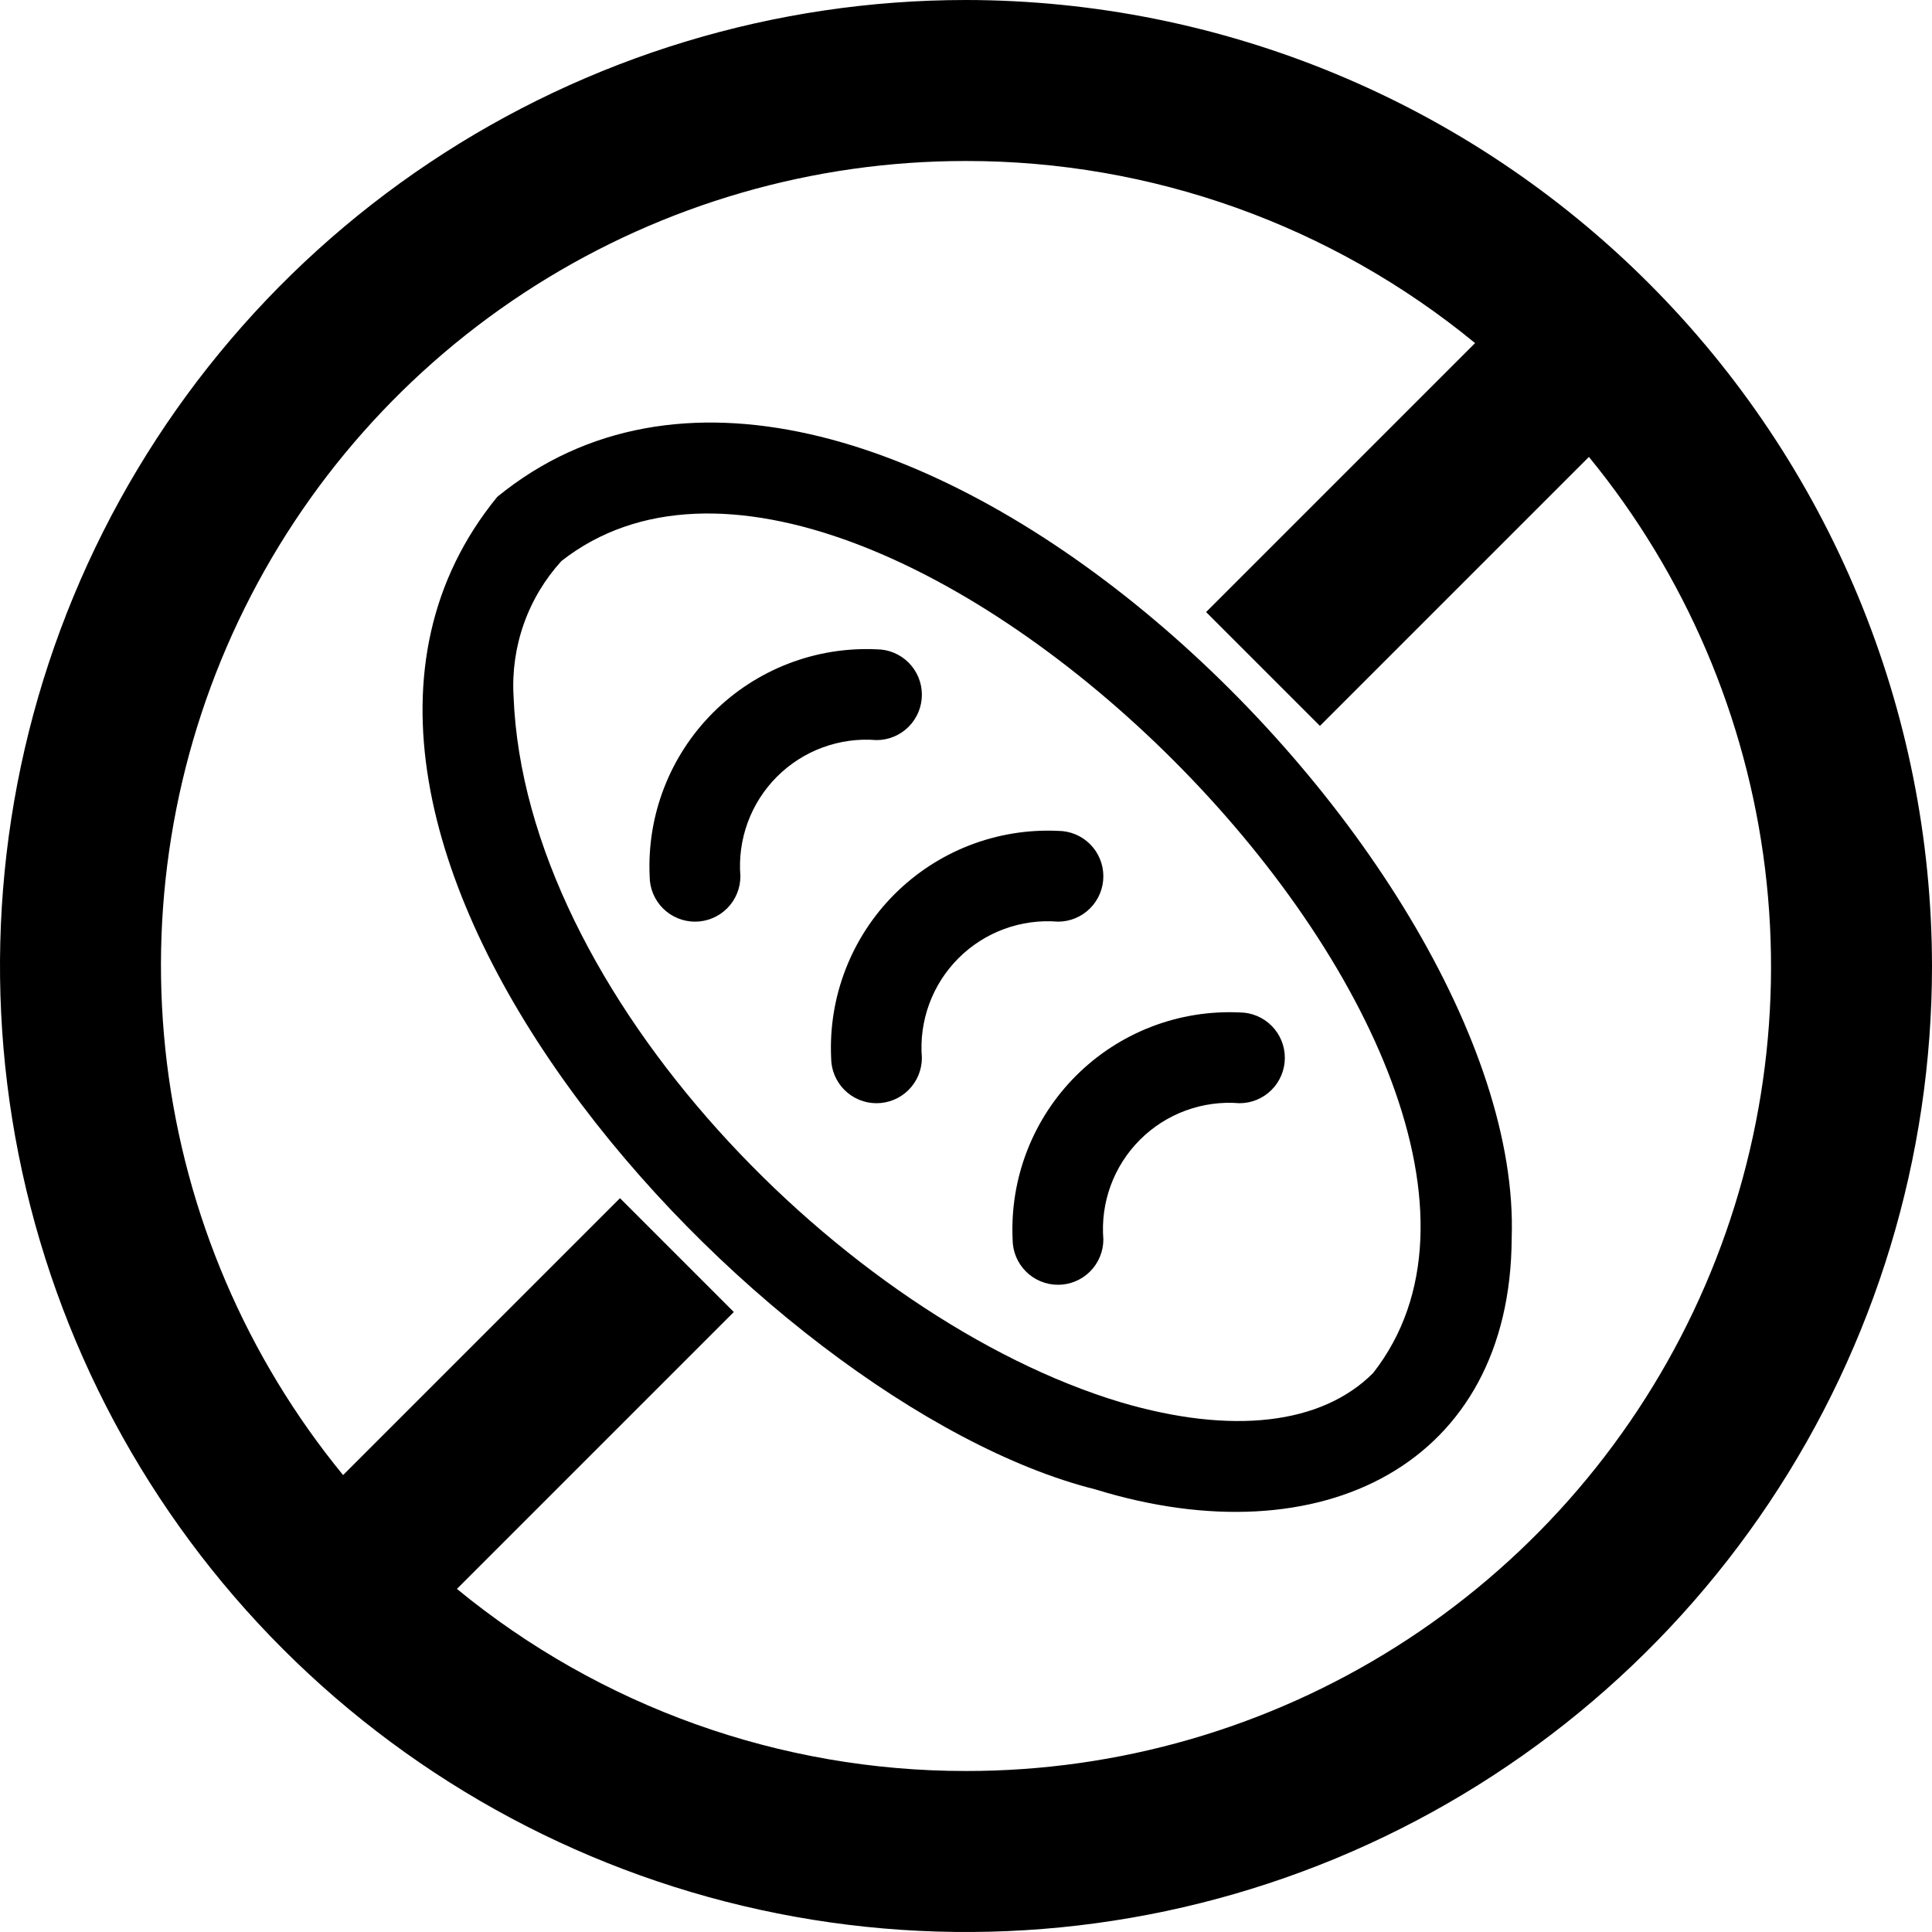
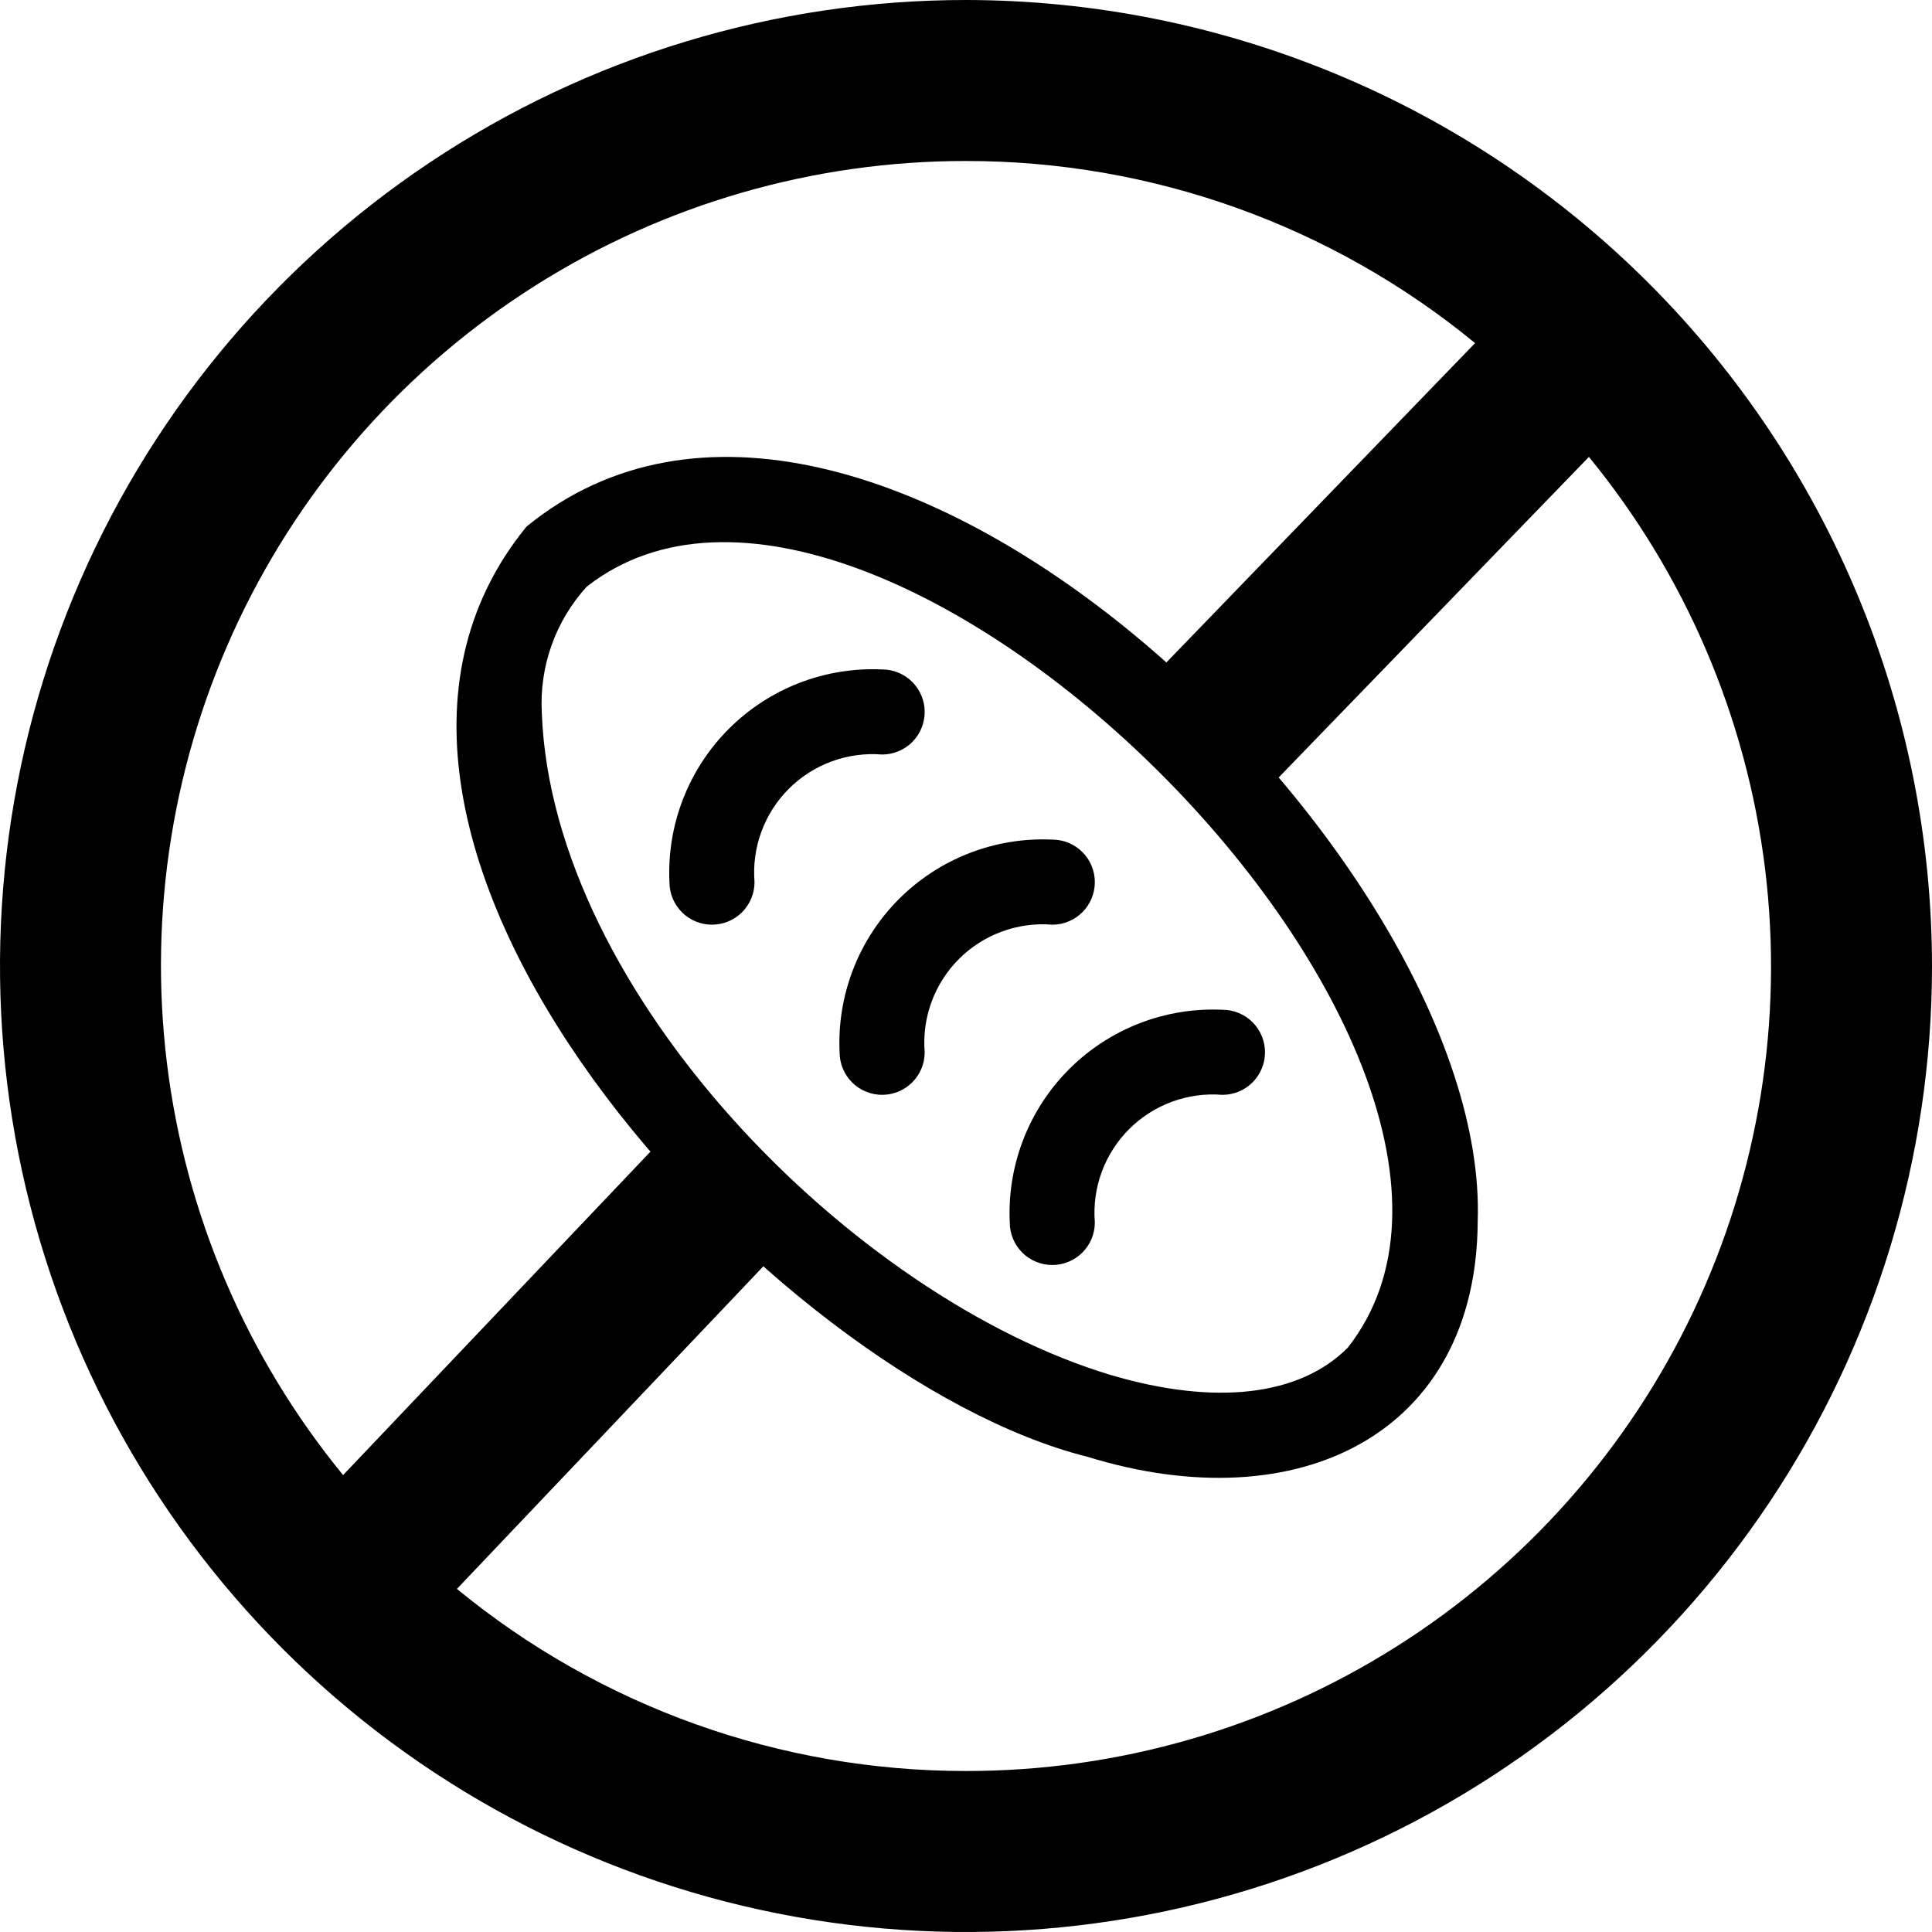
<svg xmlns="http://www.w3.org/2000/svg" width="791" height="791" viewBox="0 0 791 791" fill="none">
-   <path fill-rule="evenodd" clip-rule="evenodd" d="M395.5 0C500.358 0.113 600.89 41.819 675.036 115.965C749.182 190.111 790.887 290.642 791 395.5C791 473.723 767.805 550.189 724.347 615.229C680.889 680.268 619.12 730.96 546.852 760.895C474.583 790.829 395.061 798.661 318.342 783.4C241.623 768.14 171.151 730.473 115.84 675.161C60.528 619.849 22.86 549.378 7.6 472.658C-7.661 395.939 0.171 316.417 30.105 244.148C60.04 171.88 110.733 110.111 175.773 66.653C240.812 23.195 317.278 3.42658e-05 395.5 0ZM395.5 65.917C333.119 65.864 272.006 83.53 219.274 116.858C166.543 150.187 124.362 197.807 97.642 254.176C70.921 310.544 60.761 373.343 68.343 435.262C75.925 497.18 100.937 555.672 140.469 603.929L253.835 490.562L300.438 537.164L187.071 650.531C245.805 698.79 319.483 725.144 395.5 725.083C457.881 725.136 518.994 707.47 571.726 674.142C624.457 640.813 666.638 593.193 693.358 536.824C720.079 480.456 730.239 417.657 722.657 355.738C715.075 293.82 690.064 235.328 650.532 187.071L540.409 297.192L493.807 250.59L603.929 140.469C545.195 92.21 471.518 65.856 395.5 65.917Z" fill="black" />
-   <path d="M618.916 506.911C618.526 599.439 541.123 638.39 448.413 609.772C311.123 575.392 92.083 339.899 203.591 203.42C350.856 83.09 624.489 347.908 618.916 506.911ZM210.259 285.002C214.903 407.079 345.859 540.157 458.871 574.128C504.399 587.527 541.086 583.271 562.169 562.16C661.212 435.791 356.187 130.609 229.856 229.697C223.074 237.146 217.847 245.875 214.482 255.372C211.116 264.869 209.681 274.943 210.259 285.002ZM433.163 340.177C420.815 339.606 408.483 341.618 396.956 346.085C385.429 350.553 374.96 357.377 366.219 366.122C357.478 374.867 350.657 385.34 346.192 396.872C341.726 408.405 339.715 420.742 340.286 433.096C340.286 438.025 342.244 442.752 345.727 446.237C349.211 449.722 353.935 451.68 358.862 451.68C363.788 451.68 368.513 449.722 371.997 446.237C375.48 442.752 377.437 438.025 377.437 433.096C376.828 425.62 377.851 418.101 380.436 411.06C383.021 404.019 387.106 397.625 392.407 392.322C397.709 387.018 404.1 382.931 411.137 380.345C418.175 377.759 425.691 376.735 433.163 377.345C438.09 377.345 442.814 375.387 446.298 371.902C449.781 368.417 451.738 363.69 451.738 358.761C451.738 353.832 449.781 349.106 446.298 345.62C442.814 342.135 438.09 340.177 433.163 340.177ZM358.862 265.842C346.513 265.271 334.182 267.283 322.655 271.75C311.128 276.218 300.659 283.042 291.918 291.787C283.177 300.532 276.356 311.005 271.891 322.537C267.425 334.07 265.414 346.407 265.985 358.761C265.985 363.69 267.942 368.417 271.426 371.902C274.909 375.387 279.634 377.345 284.561 377.345C289.487 377.345 294.212 375.387 297.695 371.902C301.179 368.417 303.136 363.69 303.136 358.761C302.526 351.285 303.55 343.766 306.135 336.725C308.72 329.685 312.805 323.291 318.106 317.987C323.407 312.683 329.798 308.596 336.836 306.01C343.874 303.424 351.389 302.4 358.862 303.01C363.788 303.01 368.513 301.052 371.997 297.567C375.48 294.082 377.437 289.355 377.437 284.426C377.437 279.497 375.48 274.771 371.997 271.285C368.513 267.8 363.788 265.842 358.862 265.842ZM507.464 414.512C495.116 413.941 482.784 415.953 471.257 420.42C459.73 424.888 449.262 431.712 440.521 440.457C431.78 449.202 424.958 459.675 420.493 471.207C416.028 482.739 414.016 495.077 414.588 507.431C414.588 512.36 416.545 517.086 420.028 520.572C423.512 524.057 428.237 526.015 433.163 526.015C438.09 526.015 442.814 524.057 446.298 520.572C449.781 517.086 451.738 512.36 451.738 507.431C451.129 499.955 452.152 492.436 454.737 485.395C457.322 478.354 461.407 471.96 466.708 466.657C472.01 461.353 478.401 457.266 485.439 454.68C492.476 452.094 499.992 451.07 507.464 451.68C512.391 451.68 517.116 449.722 520.599 446.237C524.083 442.752 526.04 438.025 526.04 433.096C526.04 428.167 524.083 423.44 520.599 419.955C517.116 416.47 512.391 414.512 507.464 414.512Z" fill="black" />
+   <path fill-rule="evenodd" clip-rule="evenodd" d="M395.5 0C500.358 0.113 600.89 41.819 675.036 115.965C749.182 190.111 790.887 290.642 791 395.5C791 473.723 767.805 550.189 724.347 615.229C680.889 680.268 619.12 730.96 546.852 760.895C474.583 790.829 395.061 798.661 318.342 783.4C241.623 768.14 171.151 730.473 115.84 675.161C60.528 619.849 22.86 549.378 7.6 472.658C-7.661 395.939 0.171 316.417 30.105 244.148C60.04 171.88 110.733 110.111 175.773 66.653C240.812 23.195 317.278 6.63669e-05 395.5 0ZM395.5 65.917C333.119 65.864 272.006 83.53 219.274 116.858C166.543 150.187 124.362 197.807 97.642 254.176C70.921 310.544 60.761 373.343 68.343 435.262C75.925 497.18 100.938 555.672 140.469 603.929L280.175 456.913C282.05 458.828 284.368 460.943 286.986 462.906C290.396 465.464 295.144 469.044 301.505 472.277C303.611 473.346 305.837 474.433 308.055 475.469C308.041 476.019 308.048 476.535 308.071 477.009C308.27 481.221 309.598 484.705 310.148 486.11C310.807 487.791 311.642 489.57 311.986 490.322C312.513 491.475 312.542 491.606 312.469 491.386C312.771 492.3 313.139 493.192 313.57 494.053C315.005 496.923 316.947 500.098 319.624 503.191C319.929 503.542 320.245 503.883 320.573 504.212C321.567 505.211 322.567 506.071 323.565 506.839L187.071 650.531C245.805 698.79 319.483 725.144 395.5 725.083C457.881 725.136 518.994 707.47 571.726 674.142C624.457 640.813 666.638 593.193 693.358 536.824C720.079 480.456 730.239 417.657 722.657 355.738C715.075 293.82 690.064 235.328 650.532 187.071L503.989 338.494C503.782 338.133 503.574 337.78 503.363 337.438C502.927 334.467 501.794 328.145 499.297 322.78C498.471 321.005 496.295 315.787 492.118 310.028C487.996 304.345 482.248 298.462 473.978 292.726L473.169 292.172L472.781 291.912C471.769 291.243 470.014 290.17 467.812 289.347C466.642 288.91 464.319 288.146 461.296 288.027L603.929 140.469C545.195 92.21 471.517 65.856 395.5 65.917Z" fill="black" />
+   <path d="M605 500.012C604.635 586.73 532.06 623.235 445.133 596.414C316.406 564.193 111.029 343.489 215.581 215.581C353.661 102.808 610.225 350.995 605 500.012ZM221.834 292.04C226.188 406.45 348.975 531.171 454.938 563.008C497.627 575.566 532.025 571.577 551.793 551.792C644.658 433.359 358.659 147.342 240.208 240.208C233.849 247.189 228.948 255.37 225.793 264.27C222.637 273.171 221.291 282.612 221.834 292.04ZM430.834 343.75C419.256 343.214 407.693 345.1 396.885 349.287C386.077 353.474 376.261 359.869 368.066 368.065C359.87 376.261 353.474 386.077 349.287 396.885C345.101 407.693 343.215 419.255 343.75 430.833C343.75 435.453 345.585 439.883 348.852 443.149C352.118 446.415 356.548 448.25 361.167 448.25C365.786 448.25 370.216 446.415 373.483 443.149C376.749 439.883 378.584 435.453 378.584 430.833C378.012 423.827 378.972 416.78 381.396 410.181C383.819 403.583 387.649 397.59 392.62 392.62C397.591 387.649 403.583 383.819 410.182 381.395C416.781 378.971 423.827 378.012 430.834 378.583C435.453 378.583 439.883 376.748 443.149 373.482C446.415 370.216 448.25 365.786 448.25 361.167C448.25 356.547 446.415 352.117 443.149 348.851C439.883 345.585 435.453 343.75 430.834 343.75ZM361.167 274.083C349.589 273.548 338.026 275.433 327.218 279.62C316.41 283.807 306.595 290.203 298.399 298.399C290.203 306.594 283.808 316.41 279.621 327.218C275.434 338.026 273.548 349.588 274.084 361.167C274.084 365.786 275.919 370.216 279.185 373.482C282.451 376.748 286.881 378.583 291.5 378.583C296.12 378.583 300.55 376.748 303.816 373.482C307.082 370.216 308.917 365.786 308.917 361.167C308.346 354.16 309.305 347.113 311.729 340.515C314.153 333.916 317.983 327.924 322.953 322.953C327.924 317.982 333.917 314.152 340.515 311.728C347.114 309.305 354.161 308.345 361.167 308.917C365.786 308.917 370.216 307.082 373.483 303.815C376.749 300.549 378.584 296.119 378.584 291.5C378.584 286.881 376.749 282.451 373.483 279.185C370.216 275.918 365.786 274.083 361.167 274.083ZM500.5 413.417C488.922 412.881 477.36 414.767 466.552 418.954C455.744 423.14 445.928 429.536 437.732 437.732C429.537 445.928 423.141 455.743 418.954 466.551C414.767 477.359 412.881 488.922 413.417 500.5C413.417 505.119 415.252 509.549 418.518 512.815C421.785 516.082 426.215 517.917 430.834 517.917C435.453 517.917 439.883 516.082 443.149 512.815C446.415 509.549 448.25 505.119 448.25 500.5C447.679 493.494 448.639 486.447 451.062 479.848C453.486 473.249 457.316 467.257 462.287 462.286C467.258 457.316 473.25 453.486 479.849 451.062C486.447 448.638 493.494 447.679 500.5 448.25C505.12 448.25 509.55 446.415 512.816 443.149C516.082 439.883 517.917 435.453 517.917 430.833C517.917 426.214 516.082 421.784 512.816 418.518C509.55 415.252 505.12 413.417 500.5 413.417Z" fill="black" />
</svg>
